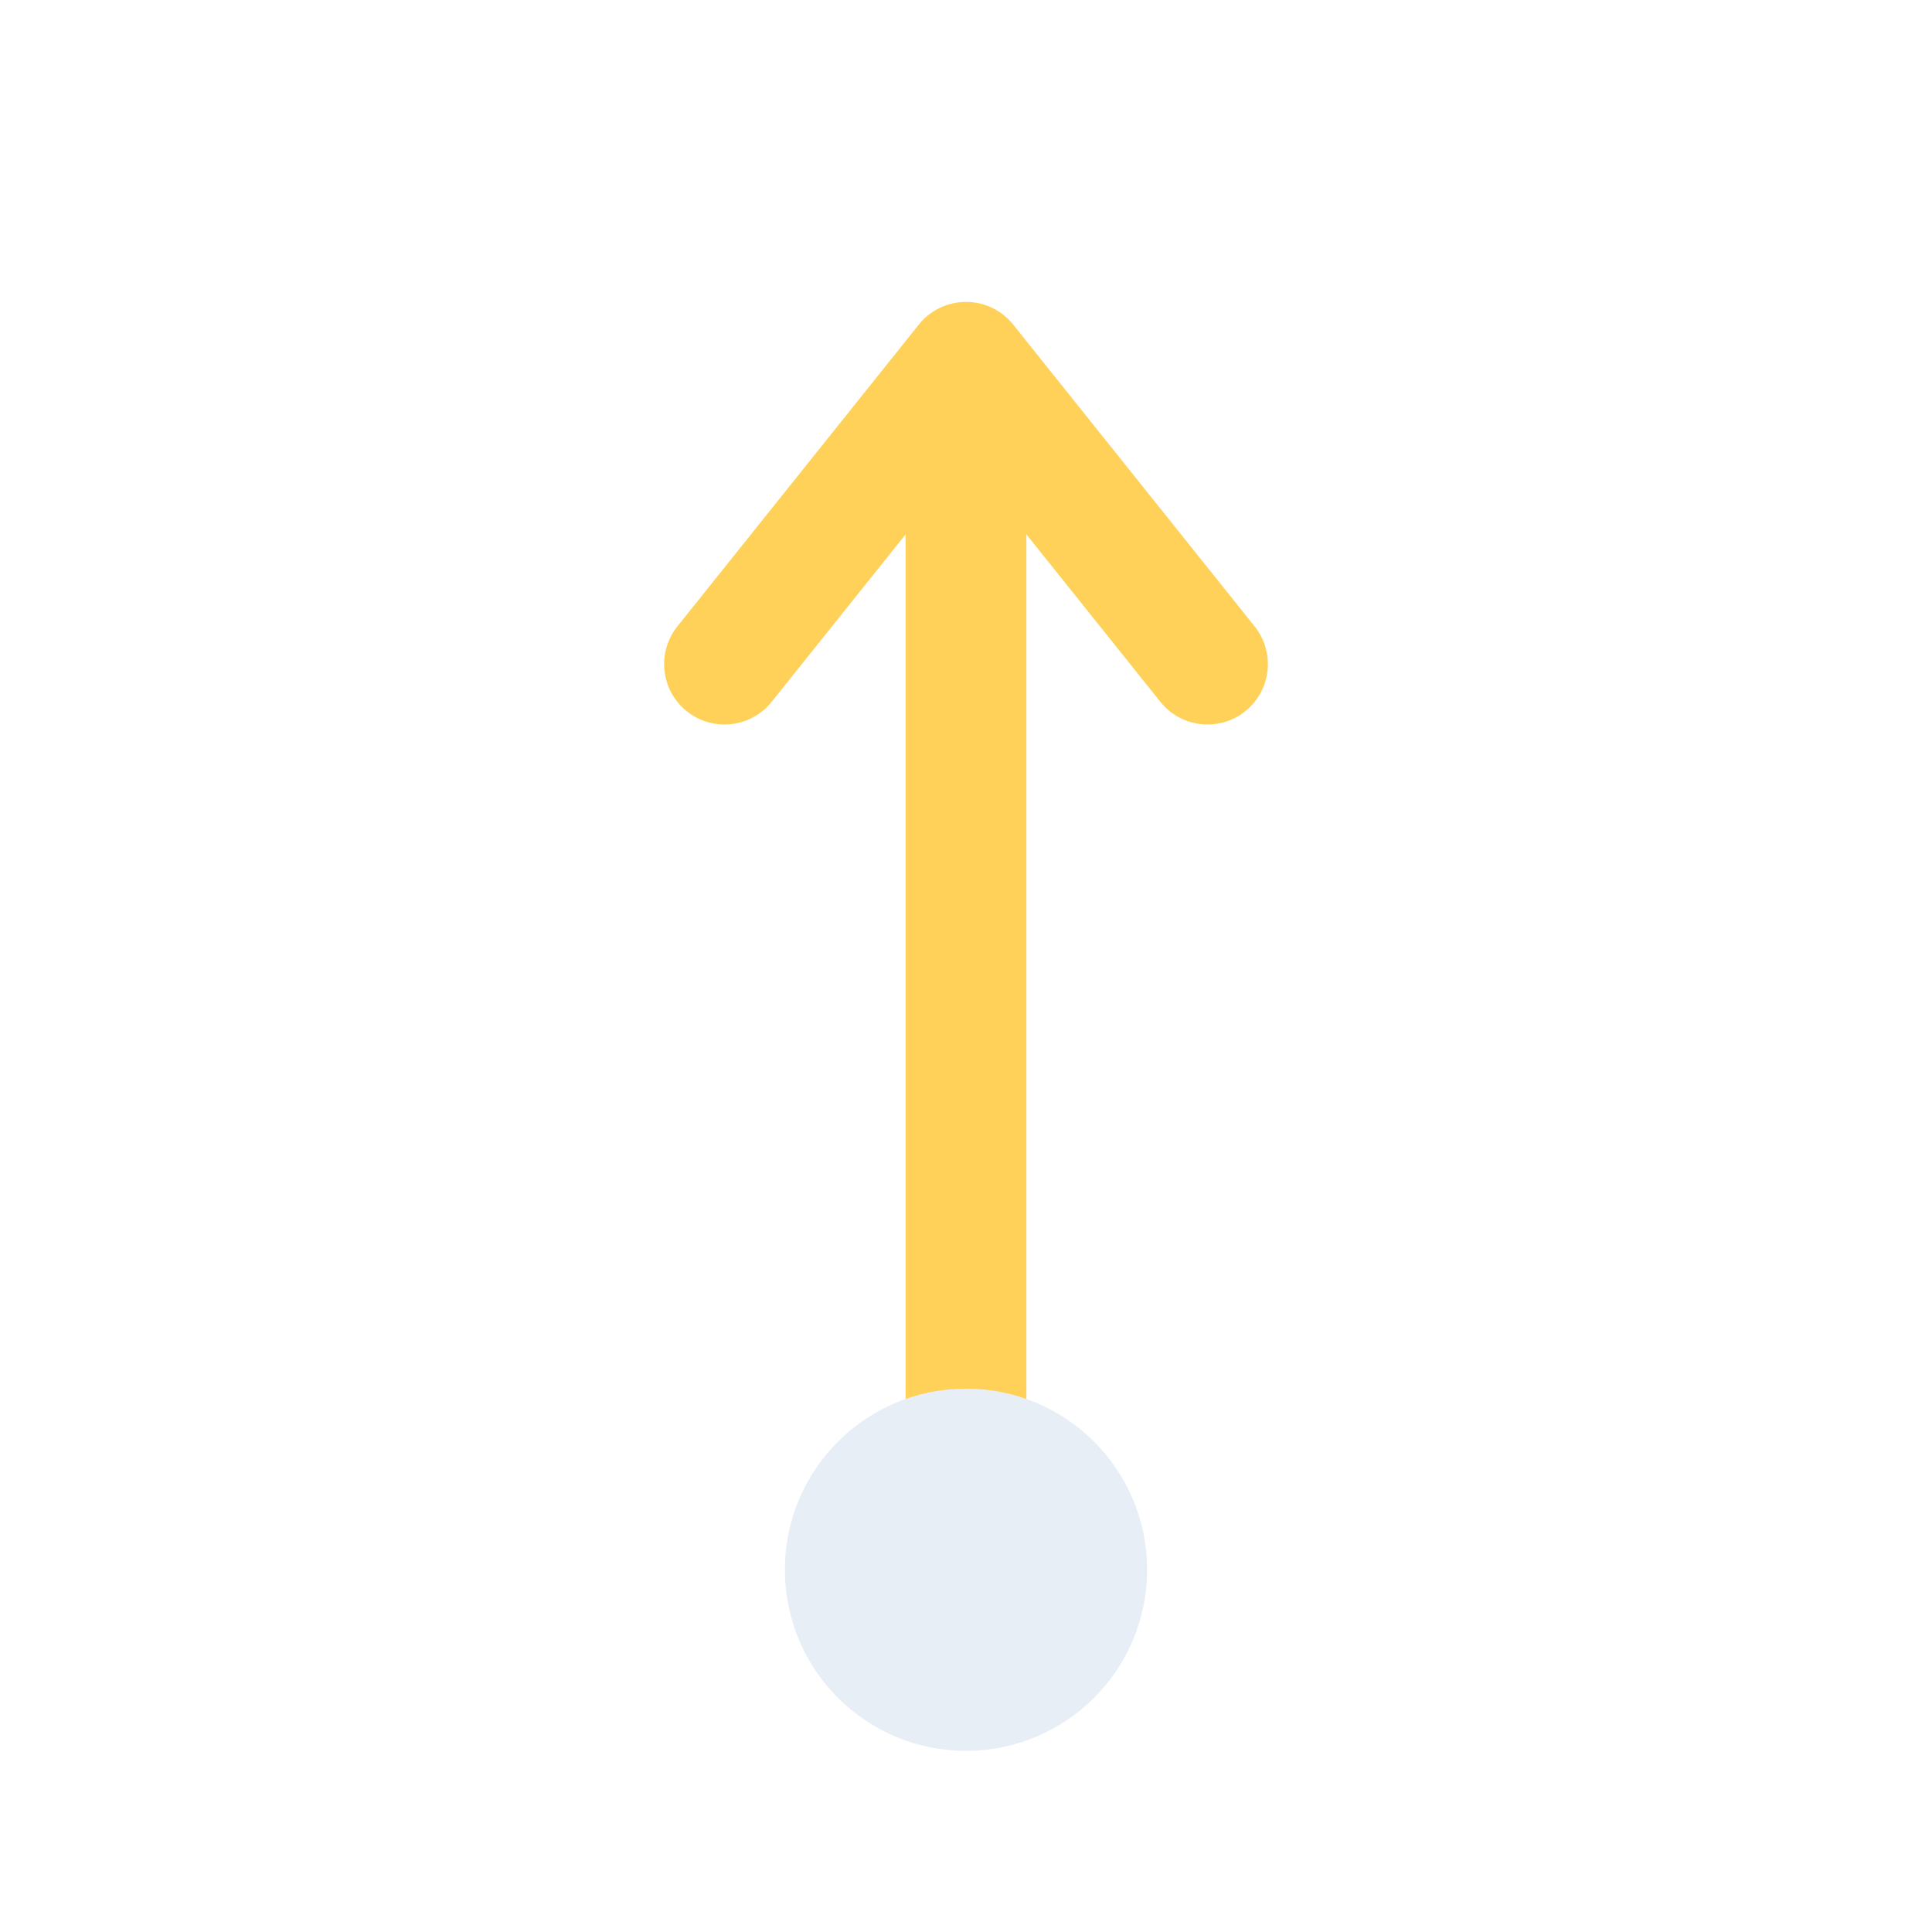
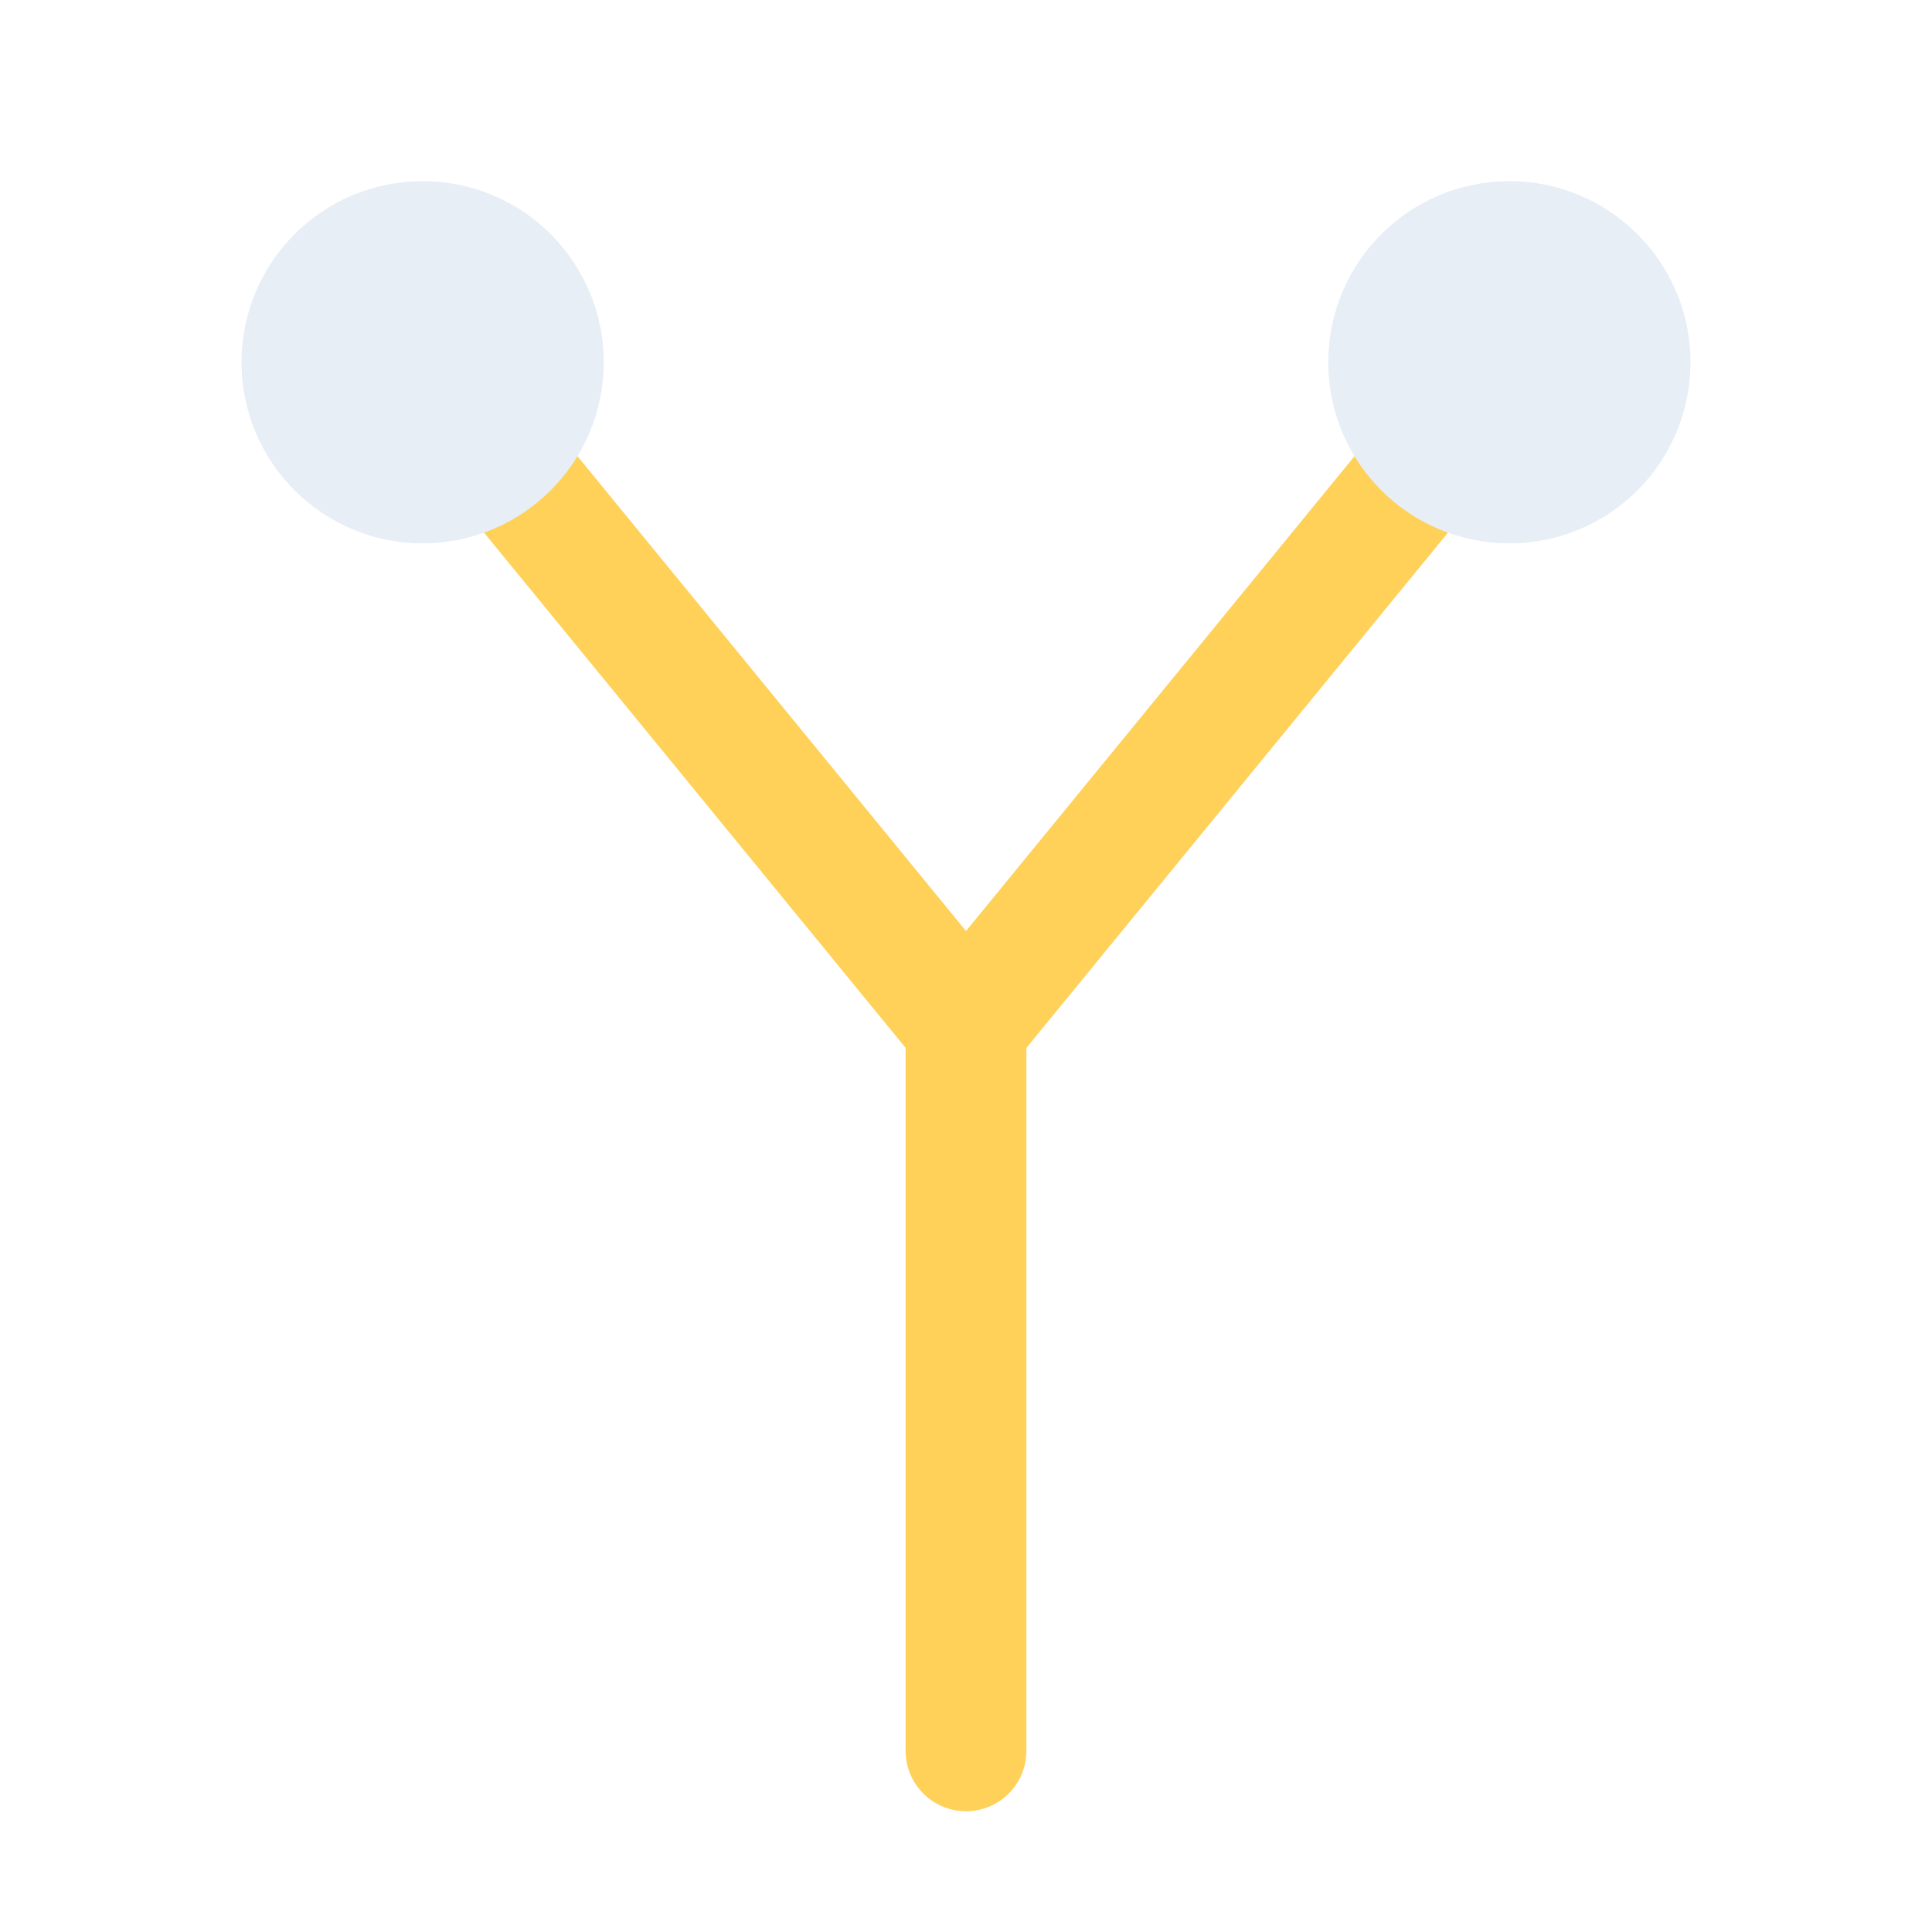
<svg xmlns="http://www.w3.org/2000/svg" width="64" height="64" viewBox="0 0 64 64">
  <g fill="none" stroke="#ffd159" stroke-width="4" stroke-linecap="round" stroke-linejoin="round">
-     <path d="M32 52 L32 14 M24 22 L32 12 L40 22" />
-     <circle cx="32" cy="52" r="4" fill="#e8eef6" stroke="#e8eef6" />
+     <path d="M32 58 V34 L14 12 M32 34 L50 12" />
+     <circle cx="14" cy="12" r="4" fill="#e8eef6" stroke="#e8eef6" />
+     <circle cx="50" cy="12" r="4" fill="#e8eef6" stroke="#e8eef6" />
  </g>
</svg>
